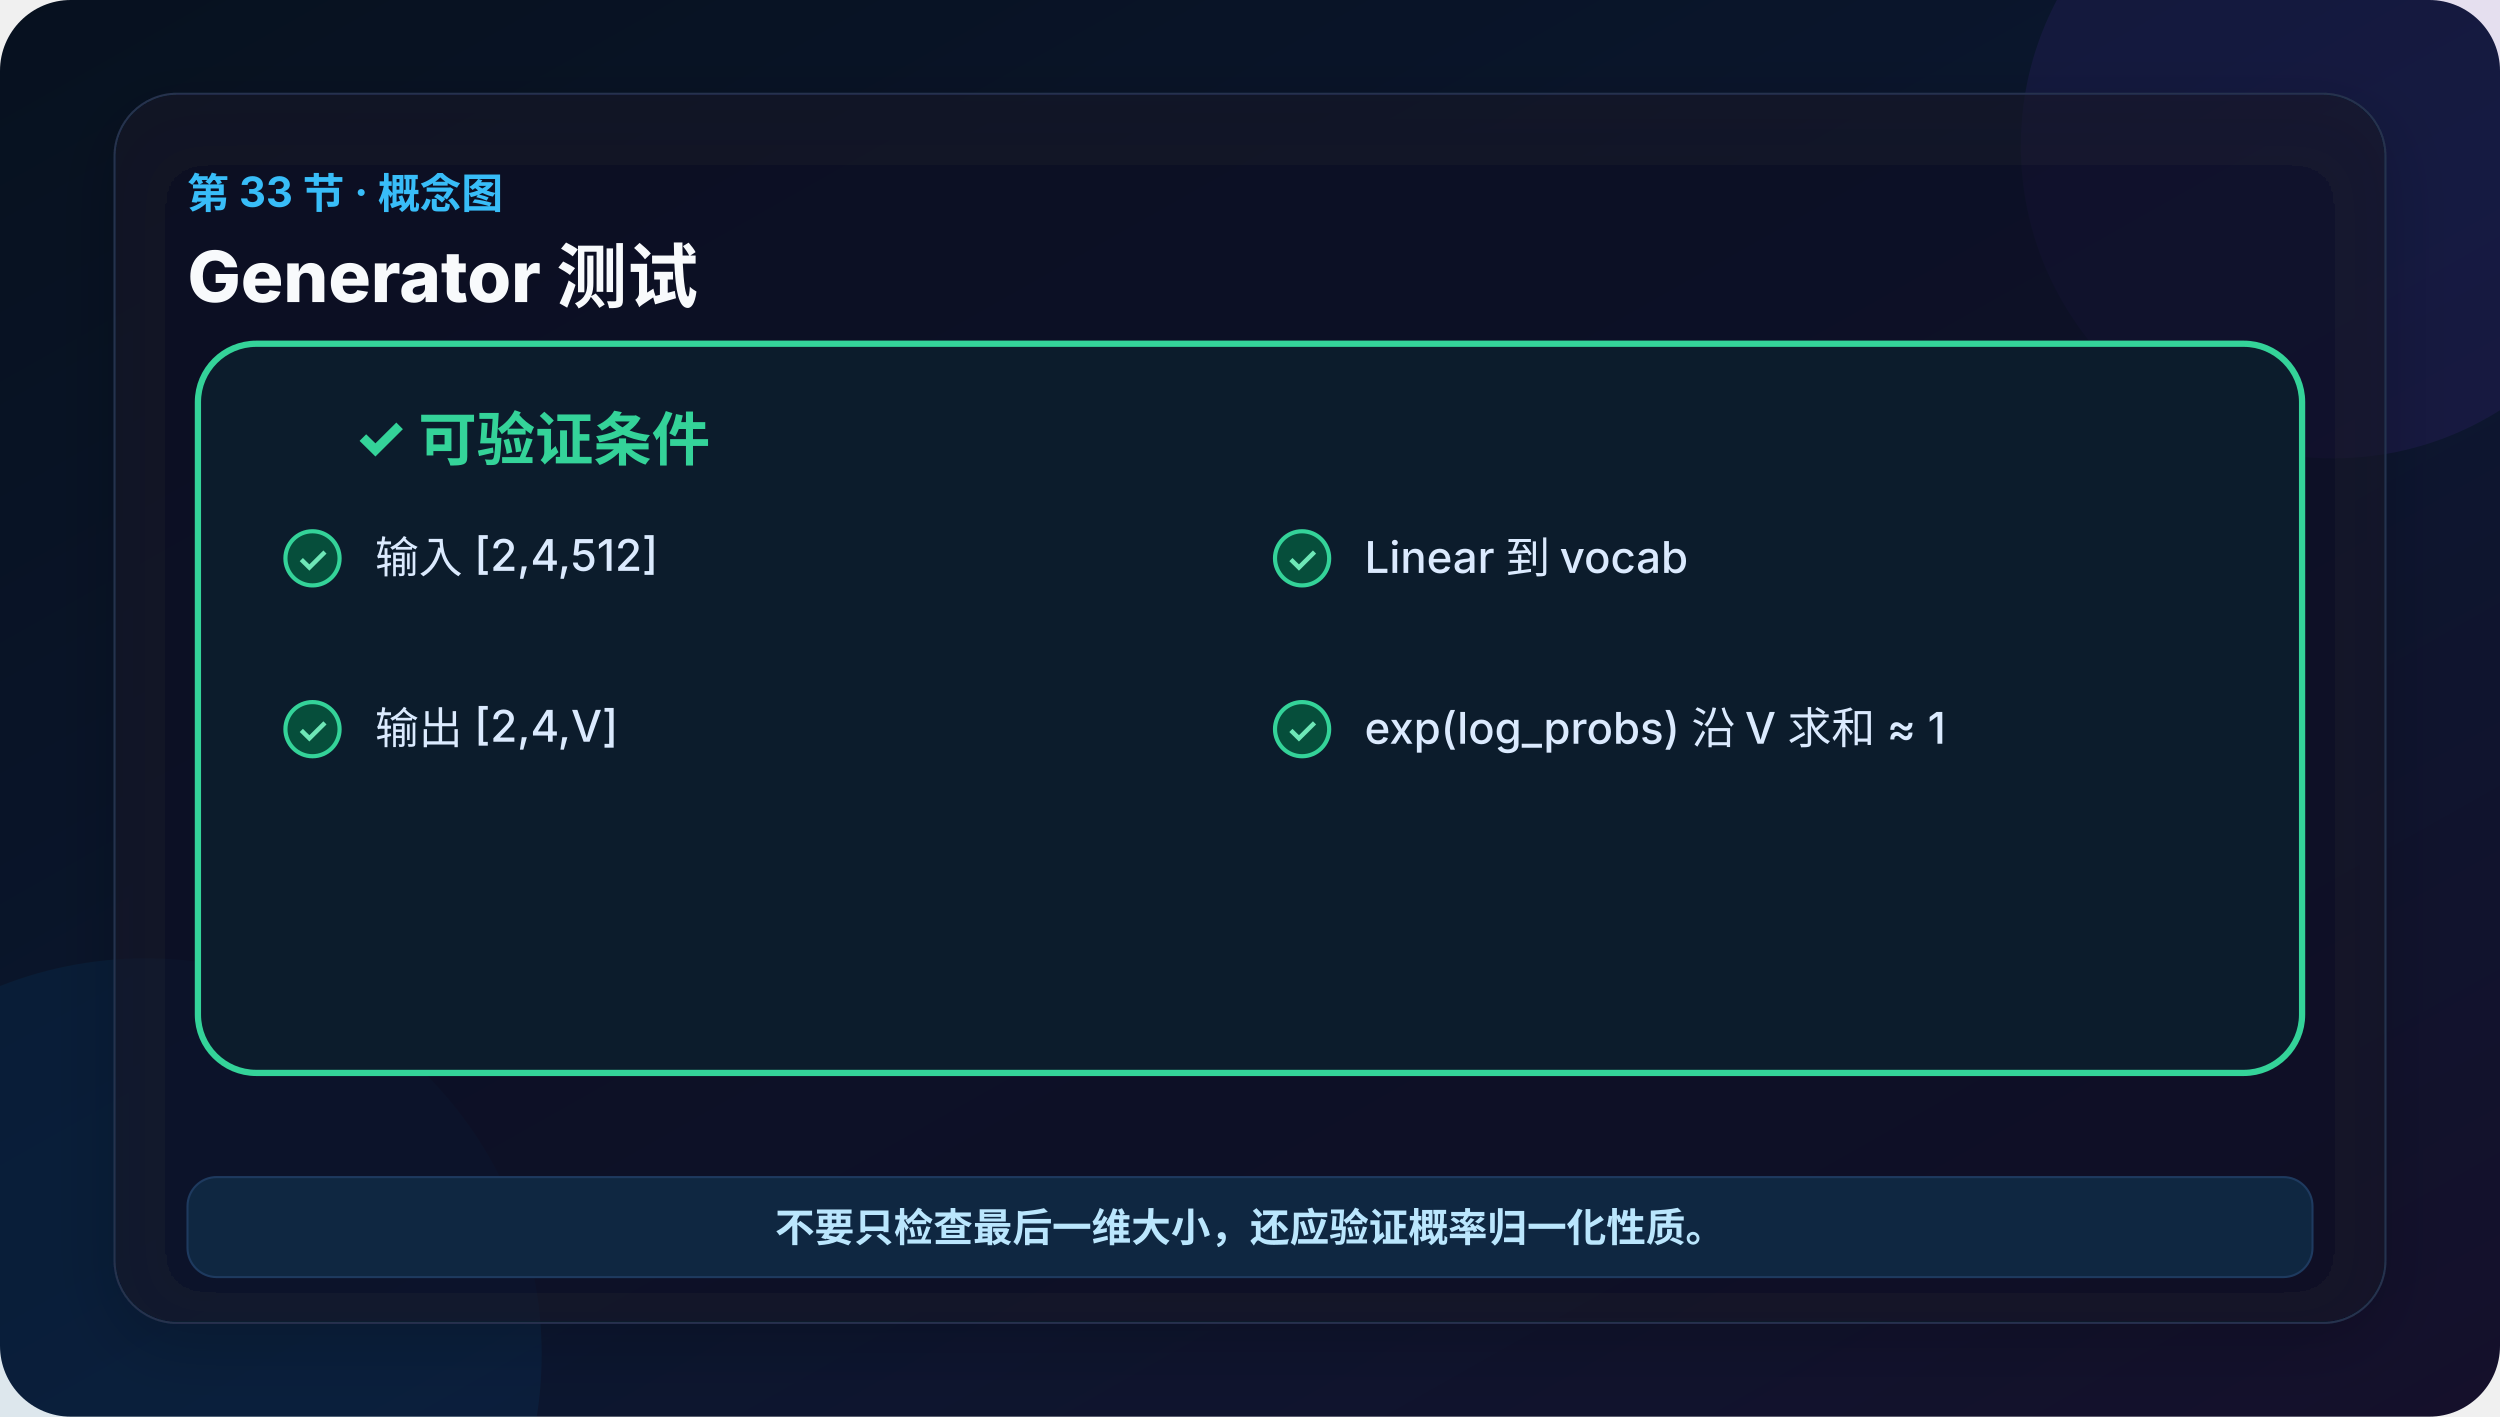
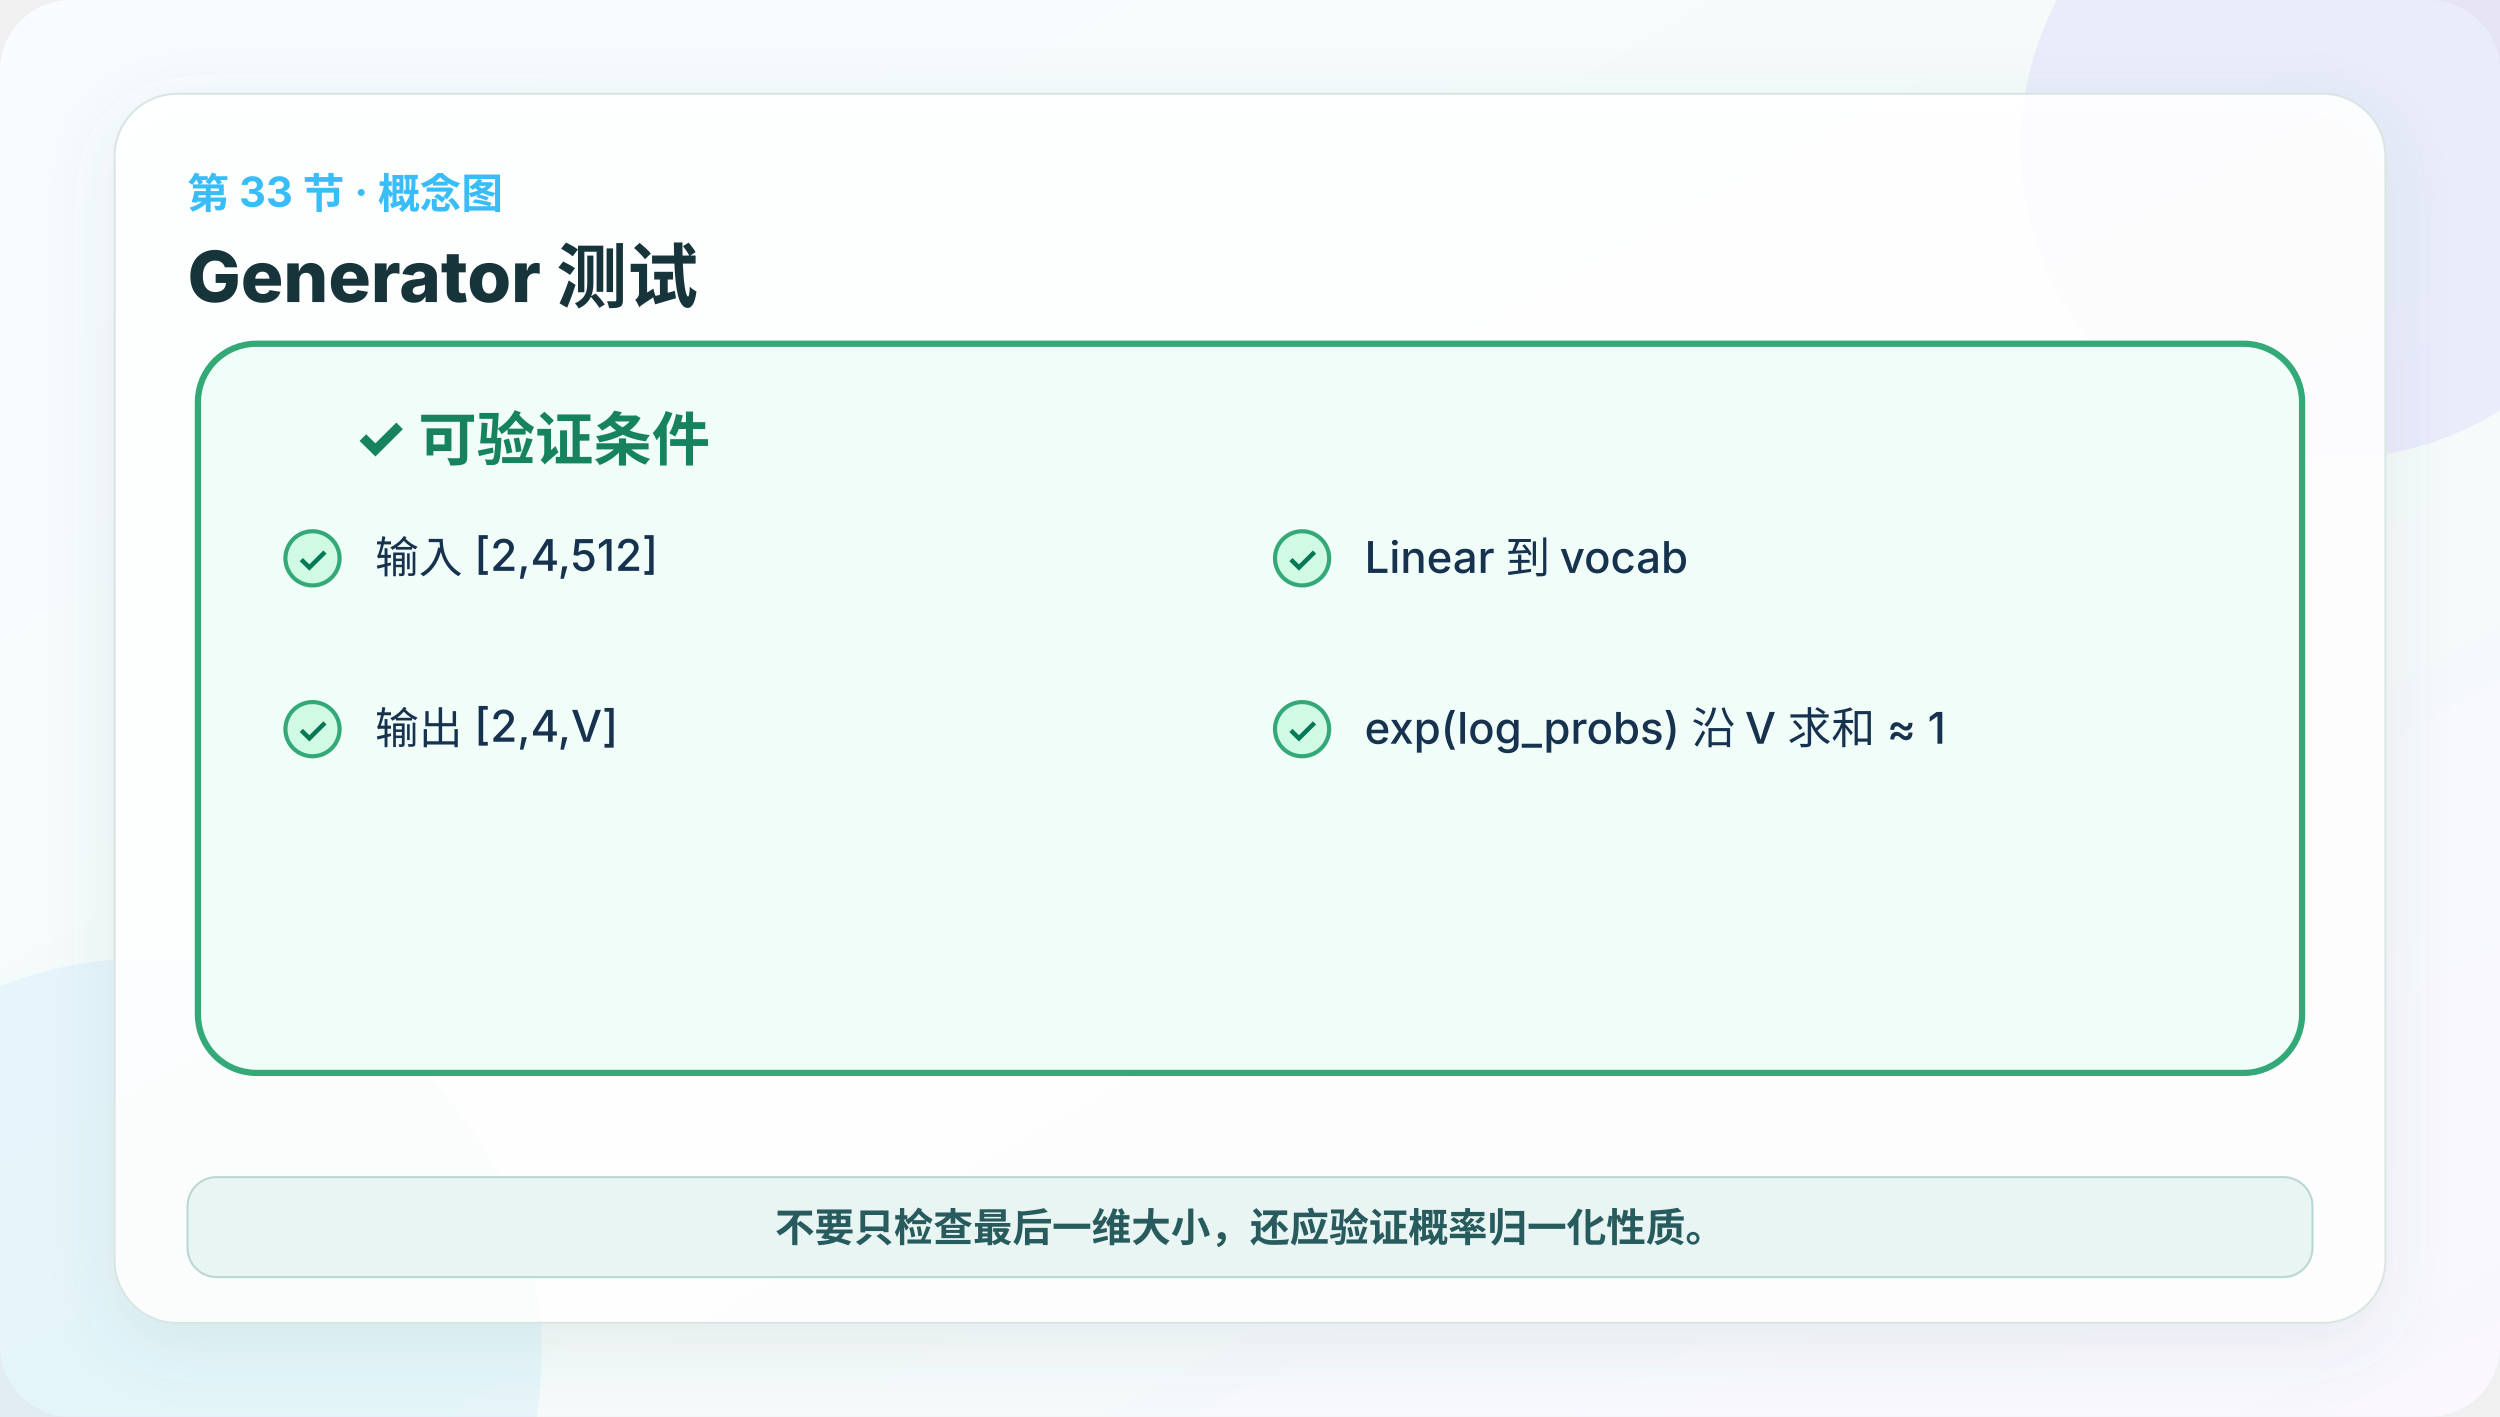
<svg xmlns="http://www.w3.org/2000/svg" width="1200" height="680" viewBox="0 0 1200 680" role="img" aria-labelledby="title desc">
  <defs>
    <linearGradient id="bg" x1="0" y1="0" x2="1" y2="1">
-       <stop offset="0" stop-color="#07111f" />
-       <stop offset="0.55" stop-color="#0b1730" />
-       <stop offset="1" stop-color="#15102b" />
+       <stop offset="0" stop-color="#f8fbff" />
+       <stop offset="0.55" stop-color="#f4fbf9" />
+       <stop offset="1" stop-color="#faf7ff" />
    </linearGradient>
    <filter id="shadow" x="-20%" y="-20%" width="140%" height="140%">
-       <feDropShadow dx="0" dy="10" stdDeviation="16" flood-color="#000" flood-opacity=".3" />
+       <feDropShadow dx="0" dy="10" stdDeviation="16" flood-color="#47716d" flood-opacity=".12" />
    </filter>
    <marker id="arrow" viewBox="0 0 10 10" refX="9" refY="5" markerWidth="7" markerHeight="7" orient="auto-start-reverse">
      <path d="M 0 0 L 10 5 L 0 10 z" fill="#64748b" />
    </marker>
  </defs>
  <rect width="1200" height="680" rx="34" fill="url(#bg)" />
-   <circle cx="1120" cy="70" r="150" fill="#7c3aed" opacity=".09" />
-   <circle cx="70" cy="650" r="190" fill="#0284c7" opacity=".08" />
+   <circle cx="1120" cy="70" r="150" fill="#c4b5fd" opacity=".22" />
+   <circle cx="70" cy="650" r="190" fill="#bae6fd" opacity=".28" />
  <g filter="url(#shadow)">
-     <rect x="55" y="45" width="1090" height="590" rx="30" fill="#081426" fill-opacity=".6" stroke="#26334d" />
+     <rect x="55" y="45" width="1090" height="590" rx="30" fill="#ffffff" fill-opacity=".88" stroke="#d9e5e3" />
  </g>
  <text x="90" y="100" font-family="Inter, PingFang SC, Microsoft YaHei, sans-serif" font-size="20" font-weight="700" fill="#38bdf8">第 33 节 · 概念图</text>
-   <text x="90" y="145" font-family="Inter, PingFang SC, Microsoft YaHei, sans-serif" font-size="34" font-weight="800" fill="#f8fafc">Generator 测试</text>
+   <text x="90" y="145" font-family="Inter, PingFang SC, Microsoft YaHei, sans-serif" font-size="34" font-weight="800" fill="#17343a">Generator 测试</text>
  <g font-family="Inter, PingFang SC, Microsoft YaHei, sans-serif">
-     <rect x="95" y="165" width="1010" height="350" rx="28" fill="#0c1c2c" stroke="#34d399" stroke-width="3" />
-     <text x="170" y="220" text-anchor="start" font-size="28" font-weight="800" fill="#34d399">✓  可验证条件</text>
-     <circle cx="150" cy="268" r="13" fill="#064e3b" stroke="#34d399" stroke-width="2" />
-     <text x="150" y="275" text-anchor="middle" font-size="18" font-weight="600" fill="#6ee7b7">✓</text>
-     <text x="180" y="275" text-anchor="start" font-size="21" font-weight="500" fill="#dbeafe">输入 [2,4,512]</text>
-     <circle cx="625" cy="268" r="13" fill="#064e3b" stroke="#34d399" stroke-width="2" />
-     <text x="625" y="275" text-anchor="middle" font-size="18" font-weight="600" fill="#6ee7b7">✓</text>
-     <text x="655" y="275" text-anchor="start" font-size="21" font-weight="500" fill="#dbeafe">Linear 到 vocab</text>
-     <circle cx="150" cy="350" r="13" fill="#064e3b" stroke="#34d399" stroke-width="2" />
-     <text x="150" y="357" text-anchor="middle" font-size="18" font-weight="600" fill="#6ee7b7">✓</text>
-     <text x="180" y="357" text-anchor="start" font-size="21" font-weight="500" fill="#dbeafe">输出 [2,4,V]</text>
-     <circle cx="625" cy="350" r="13" fill="#064e3b" stroke="#34d399" stroke-width="2" />
-     <text x="625" y="357" text-anchor="middle" font-size="18" font-weight="600" fill="#6ee7b7">✓</text>
-     <text x="655" y="357" text-anchor="start" font-size="21" font-weight="500" fill="#dbeafe">exp(log_probs) 沿 V 求和 ≈ 1</text>
+     <rect x="95" y="165" width="1010" height="350" rx="28" fill="#f0fdf9" stroke="#34a978" stroke-width="3" />
+     <text x="170" y="220" text-anchor="start" font-size="28" font-weight="800" fill="#16835e">✓  可验证条件</text>
+     <circle cx="150" cy="268" r="13" fill="#d1fae5" stroke="#34a978" stroke-width="2" />
+     <text x="150" y="275" text-anchor="middle" font-size="18" font-weight="600" fill="#047857">✓</text>
+     <text x="180" y="275" text-anchor="start" font-size="21" font-weight="500" fill="#16324f">输入 [2,4,512]</text>
+     <circle cx="625" cy="268" r="13" fill="#d1fae5" stroke="#34a978" stroke-width="2" />
+     <text x="625" y="275" text-anchor="middle" font-size="18" font-weight="600" fill="#047857">✓</text>
+     <text x="655" y="275" text-anchor="start" font-size="21" font-weight="500" fill="#16324f">Linear 到 vocab</text>
+     <circle cx="150" cy="350" r="13" fill="#d1fae5" stroke="#34a978" stroke-width="2" />
+     <text x="150" y="357" text-anchor="middle" font-size="18" font-weight="600" fill="#047857">✓</text>
+     <text x="180" y="357" text-anchor="start" font-size="21" font-weight="500" fill="#16324f">输出 [2,4,V]</text>
+     <circle cx="625" cy="350" r="13" fill="#d1fae5" stroke="#34a978" stroke-width="2" />
+     <text x="625" y="357" text-anchor="middle" font-size="18" font-weight="600" fill="#047857">✓</text>
+     <text x="655" y="357" text-anchor="start" font-size="21" font-weight="500" fill="#16324f">exp(log_probs) 沿 V 求和 ≈ 1</text>
  </g>
-   <rect x="90" y="565" width="1020" height="48" rx="14" fill="#0f2741" stroke="#1e3a5f" />
-   <text x="600" y="596" text-anchor="middle" font-family="Inter, PingFang SC, Microsoft YaHei, sans-serif" font-size="19" font-weight="600" fill="#bae6fd">不要只检查最后一维大小，还应验证概率归一化性质。</text>
+   <rect x="90" y="565" width="1020" height="48" rx="14" fill="#e8f5f2" stroke="#b9d8d3" />
+   <text x="600" y="596" text-anchor="middle" font-family="Inter, PingFang SC, Microsoft YaHei, sans-serif" font-size="19" font-weight="600" fill="#285b5d">不要只检查最后一维大小，还应验证概率归一化性质。</text>
</svg>
